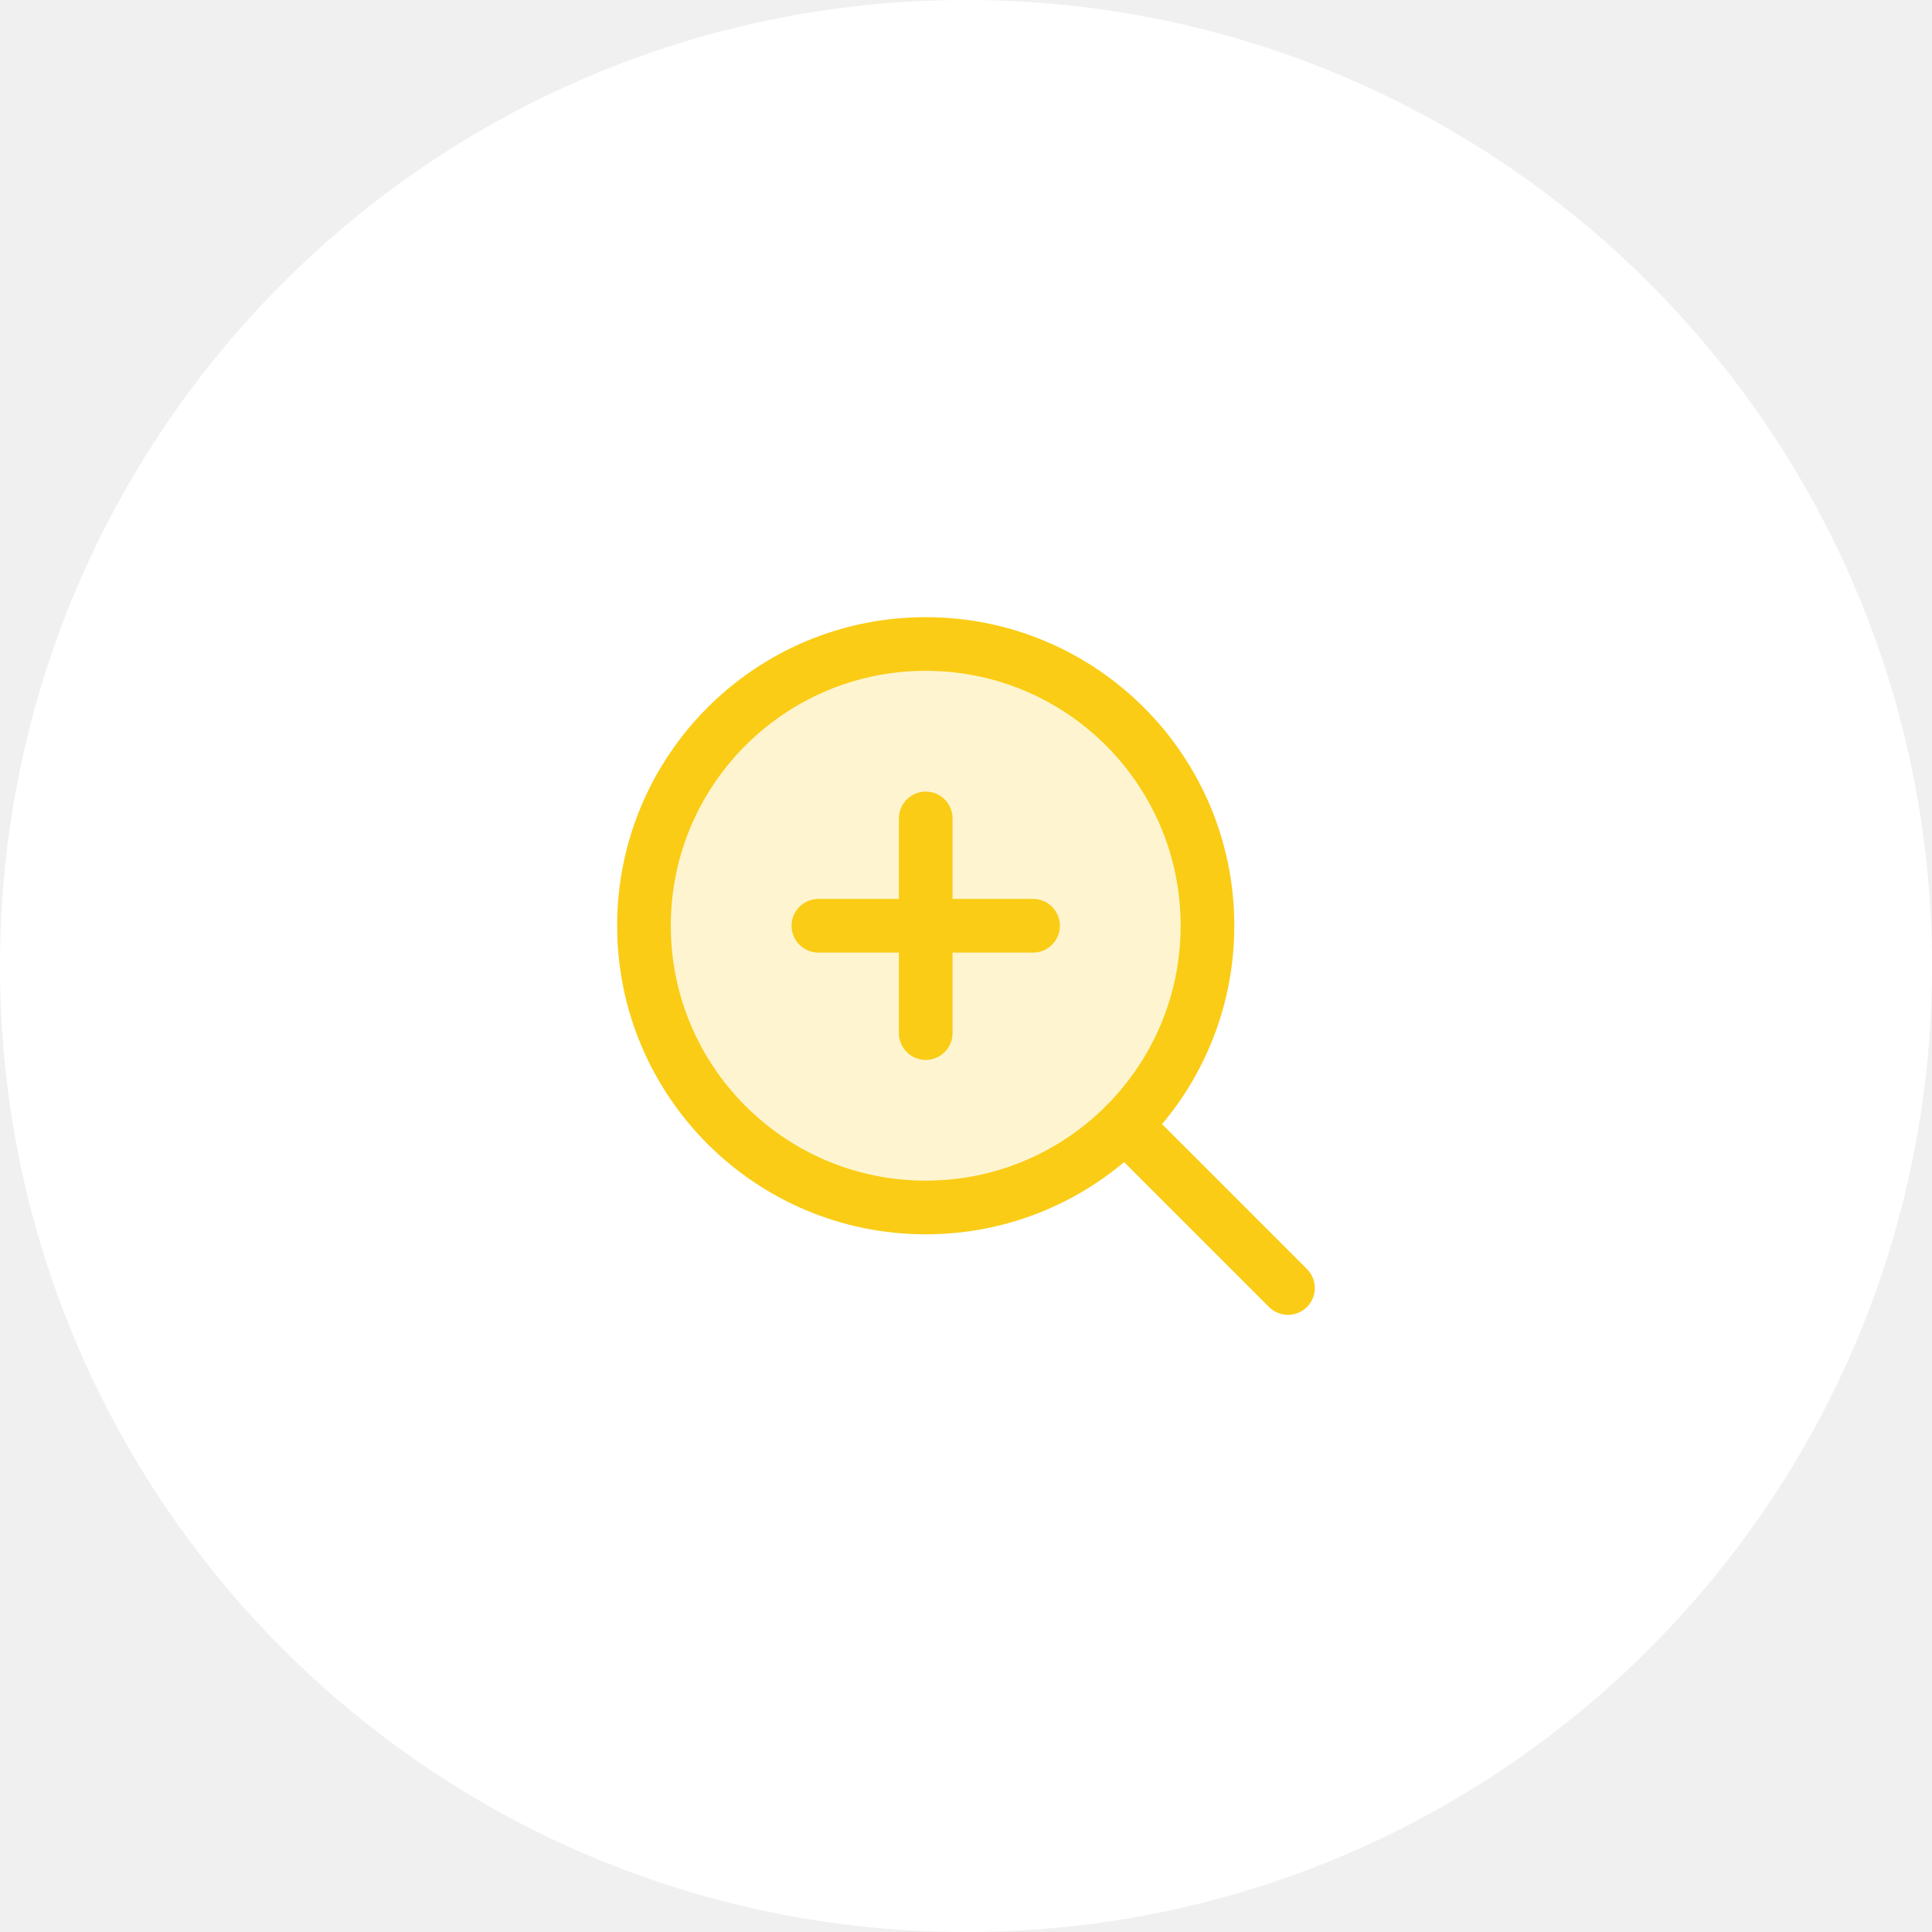
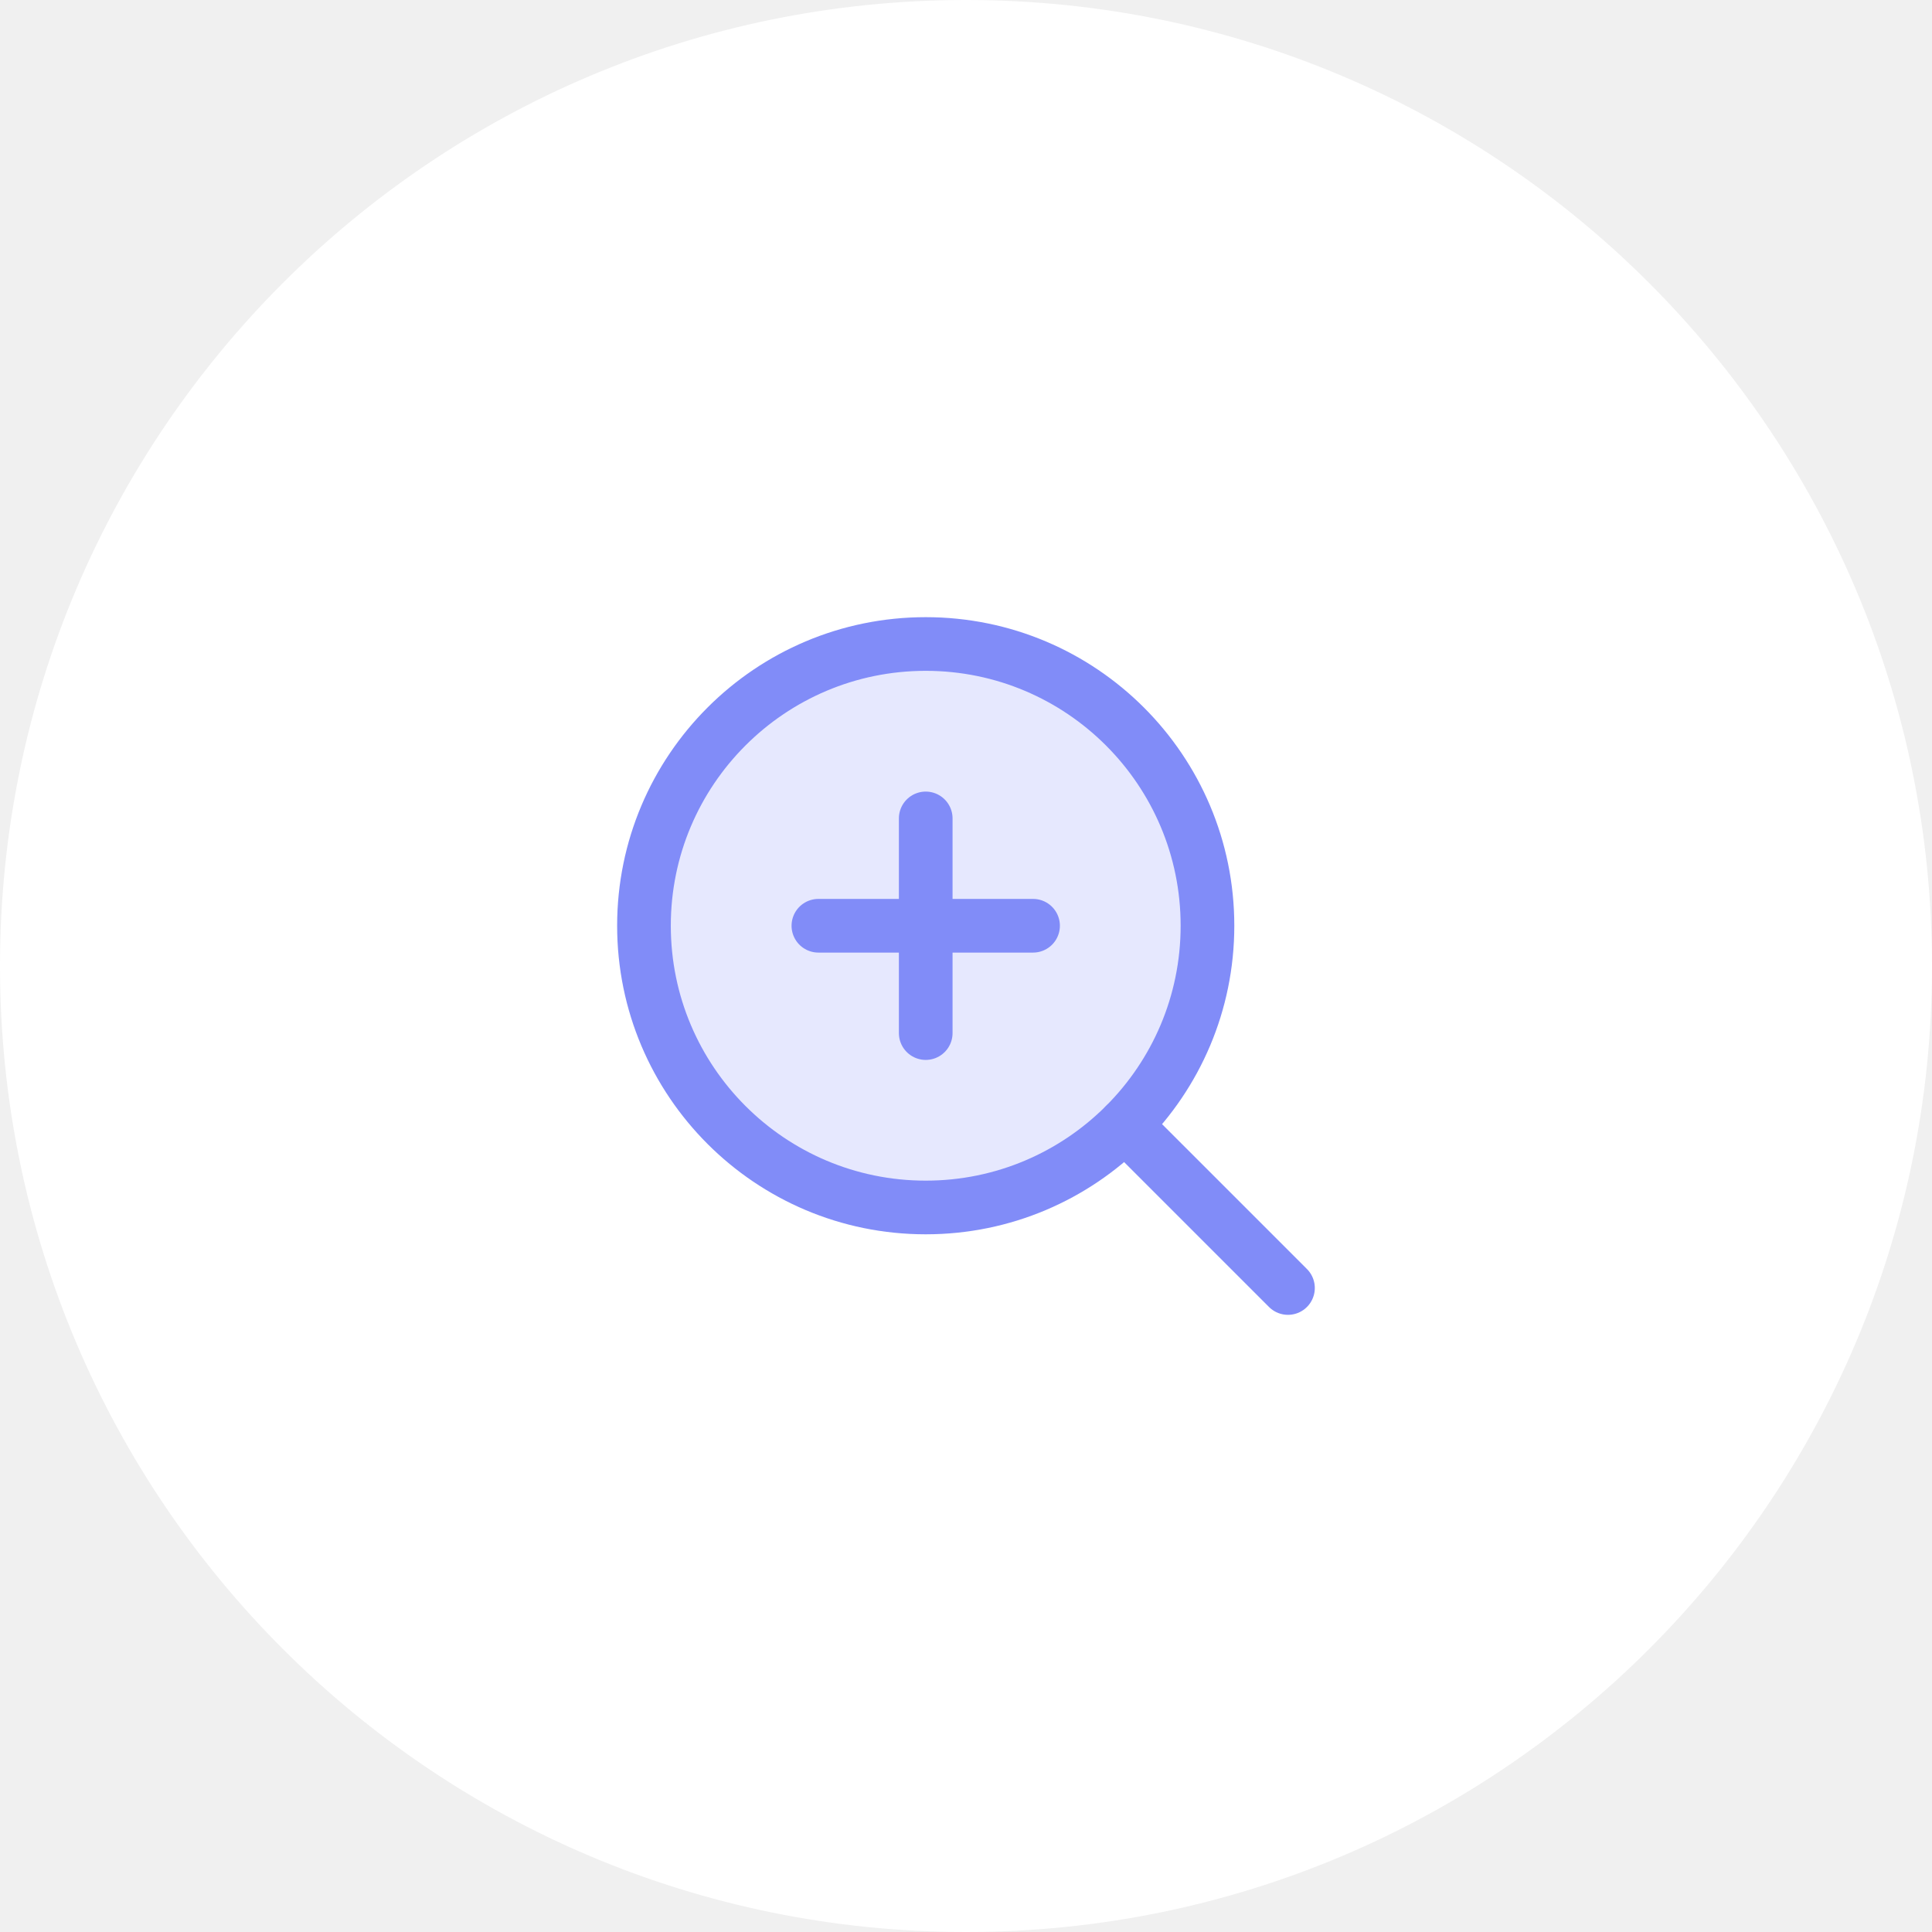
<svg xmlns="http://www.w3.org/2000/svg" width="72" height="72" viewBox="0 0 72 72" fill="none">
  <rect width="72" height="72" rx="36" fill="white" />
  <g clip-path="url(#clip0_1647_32010)">
-     <path opacity="0.2" d="M34.499 44.999C40.298 44.999 44.999 40.298 44.999 34.499C44.999 28.701 40.298 24 34.499 24C28.7 24 23.999 28.701 23.999 34.499C23.999 40.298 28.7 44.999 34.499 44.999Z" fill="#facc15" />
-     <path d="M30.499 34.5H38.499" stroke="#facc15" stroke-width="2" stroke-linecap="round" stroke-linejoin="round" />
-     <path d="M34.499 30.5V38.5" stroke="#facc15" stroke-width="2" stroke-linecap="round" stroke-linejoin="round" />
-     <path d="M34.499 44.999C40.298 44.999 44.999 40.298 44.999 34.499C44.999 28.701 40.298 24 34.499 24C28.7 24 23.999 28.701 23.999 34.499C23.999 40.298 28.7 44.999 34.499 44.999Z" stroke="#facc15" stroke-width="2" stroke-linecap="round" stroke-linejoin="round" />
-     <path d="M41.924 41.925L47.999 48" stroke="#facc15" stroke-width="2" stroke-linecap="round" stroke-linejoin="round" />
+     <path opacity="0.2" d="M34.499 44.999C40.298 44.999 44.999 40.298 44.999 34.499C44.999 28.701 40.298 24 34.499 24C28.7 24 23.999 28.701 23.999 34.499C23.999 40.298 28.7 44.999 34.499 44.999Z" fill="#818cf8" />
+     <path d="M30.499 34.5H38.499" stroke="#818cf8" stroke-width="2" stroke-linecap="round" stroke-linejoin="round" />
+     <path d="M34.499 30.5V38.5" stroke="#818cf8" stroke-width="2" stroke-linecap="round" stroke-linejoin="round" />
+     <path d="M34.499 44.999C40.298 44.999 44.999 40.298 44.999 34.499C44.999 28.701 40.298 24 34.499 24C28.7 24 23.999 28.701 23.999 34.499C23.999 40.298 28.7 44.999 34.499 44.999Z" stroke="#818cf8" stroke-width="2" stroke-linecap="round" stroke-linejoin="round" />
+     <path d="M41.924 41.925L47.999 48" stroke="#818cf8" stroke-width="2" stroke-linecap="round" stroke-linejoin="round" />
  </g>
  <defs>
    <clipPath id="clip0_1647_32010">
      <rect width="32" height="32" fill="white" transform="translate(20 20)" />
    </clipPath>
  </defs>
</svg>
